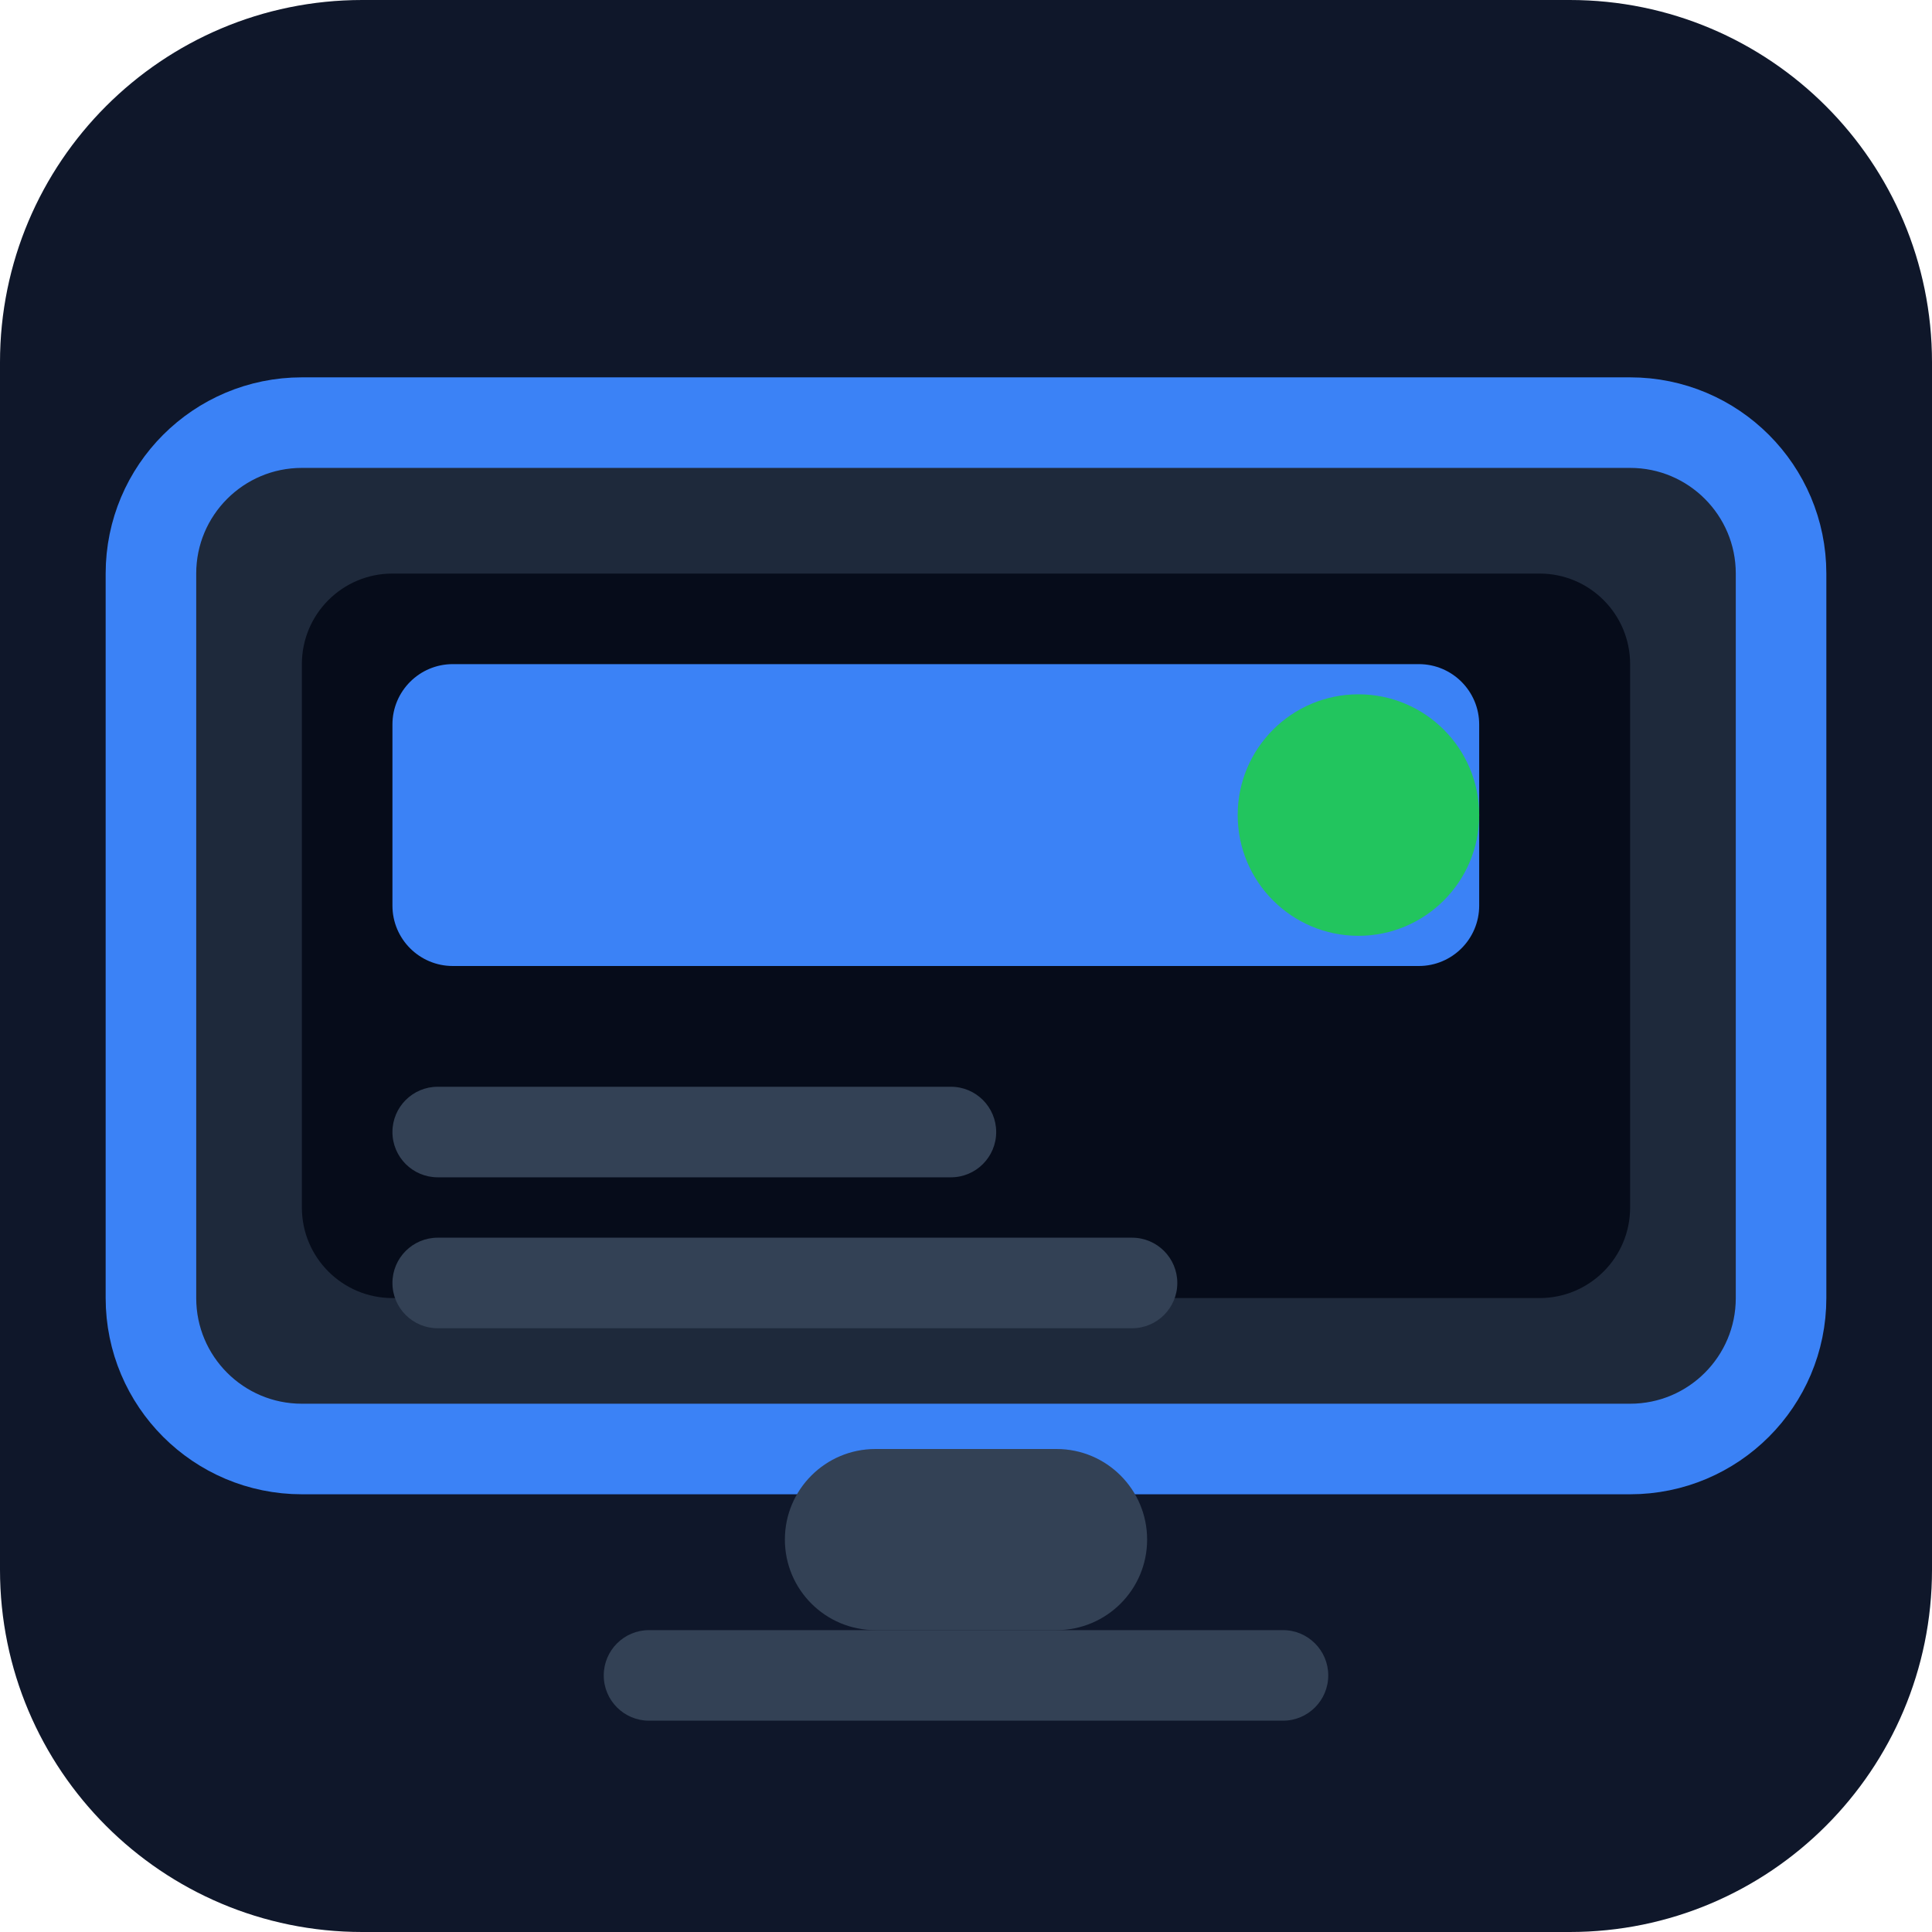
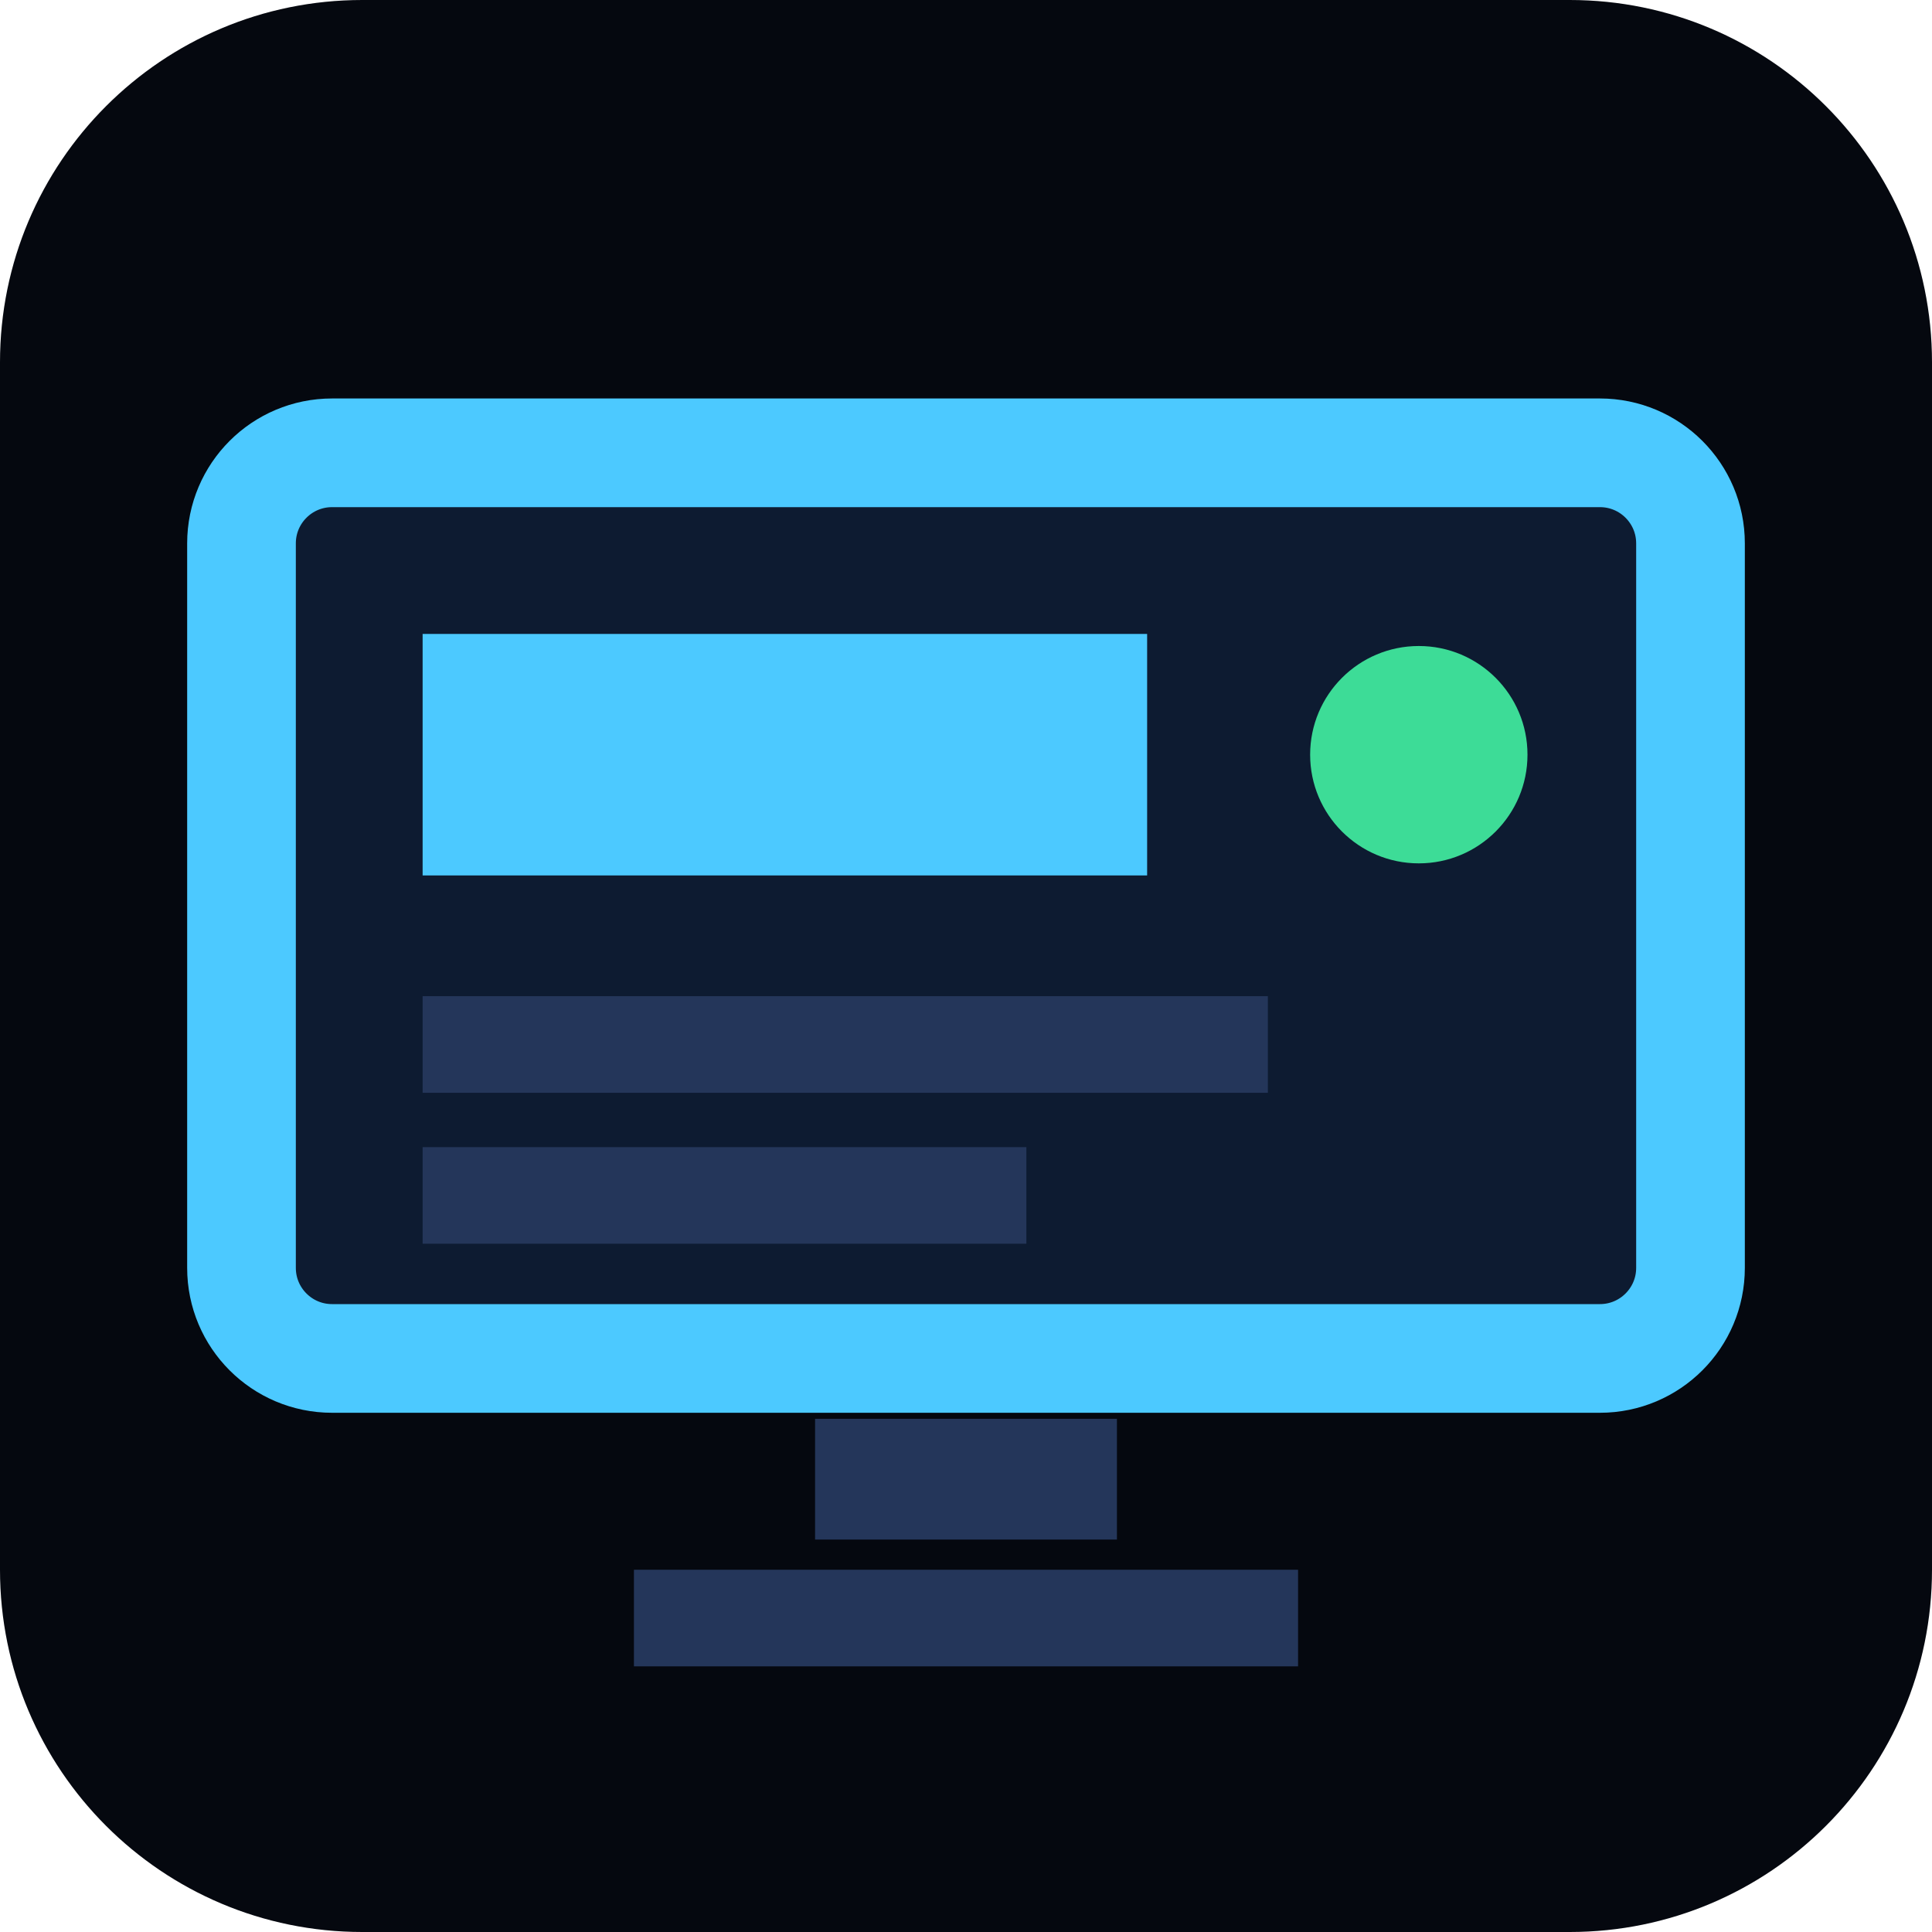
<svg xmlns="http://www.w3.org/2000/svg" viewBox="0 0 32 32">
-   <rect width="32" height="32" rx="6" fill="#0f172a" />
-   <rect x="2.5" y="7" width="27" height="17" rx="2.5" fill="#1e293b" stroke="#3b82f6" stroke-width="1.5" />
-   <rect x="5" y="9.5" width="22" height="12" rx="1.5" fill="#060c1a" />
-   <rect x="6.5" y="11" width="18" height="5" rx="1" fill="#3b82f6" />
-   <rect x="6.5" y="18" width="10" height="1.5" rx="0.75" fill="#334155" />
-   <rect x="6.5" y="20.5" width="13" height="1.5" rx="0.75" fill="#334155" />
-   <circle cx="22.5" cy="13.5" r="2" fill="#22c55e" />
-   <rect x="13" y="24" width="6" height="3" rx="1.5" fill="#334155" />
-   <rect x="10" y="27" width="12" height="1.5" rx="0.75" fill="#334155" />
+   <rect width="32" height="32" rx="6" fill="#05080f" />
+   <rect x="4" y="7.5" width="24" height="15" rx="1.5" fill="#0d1b31" stroke="#4cc9ff" stroke-width="1.8" />
+   <rect x="7" y="10.5" width="12" height="4" fill="#4cc9ff" />
+   <rect x="7" y="16.5" width="14" height="1.6" fill="#24365a" />
+   <rect x="7" y="19" width="10" height="1.6" fill="#24365a" />
+   <circle cx="23.5" cy="12.5" r="1.8" fill="#3ddc97" />
+   <rect x="13.5" y="23.5" width="5" height="2" fill="#24365a" />
+   <rect x="10.5" y="26" width="11" height="1.6" fill="#24365a" />
</svg>
